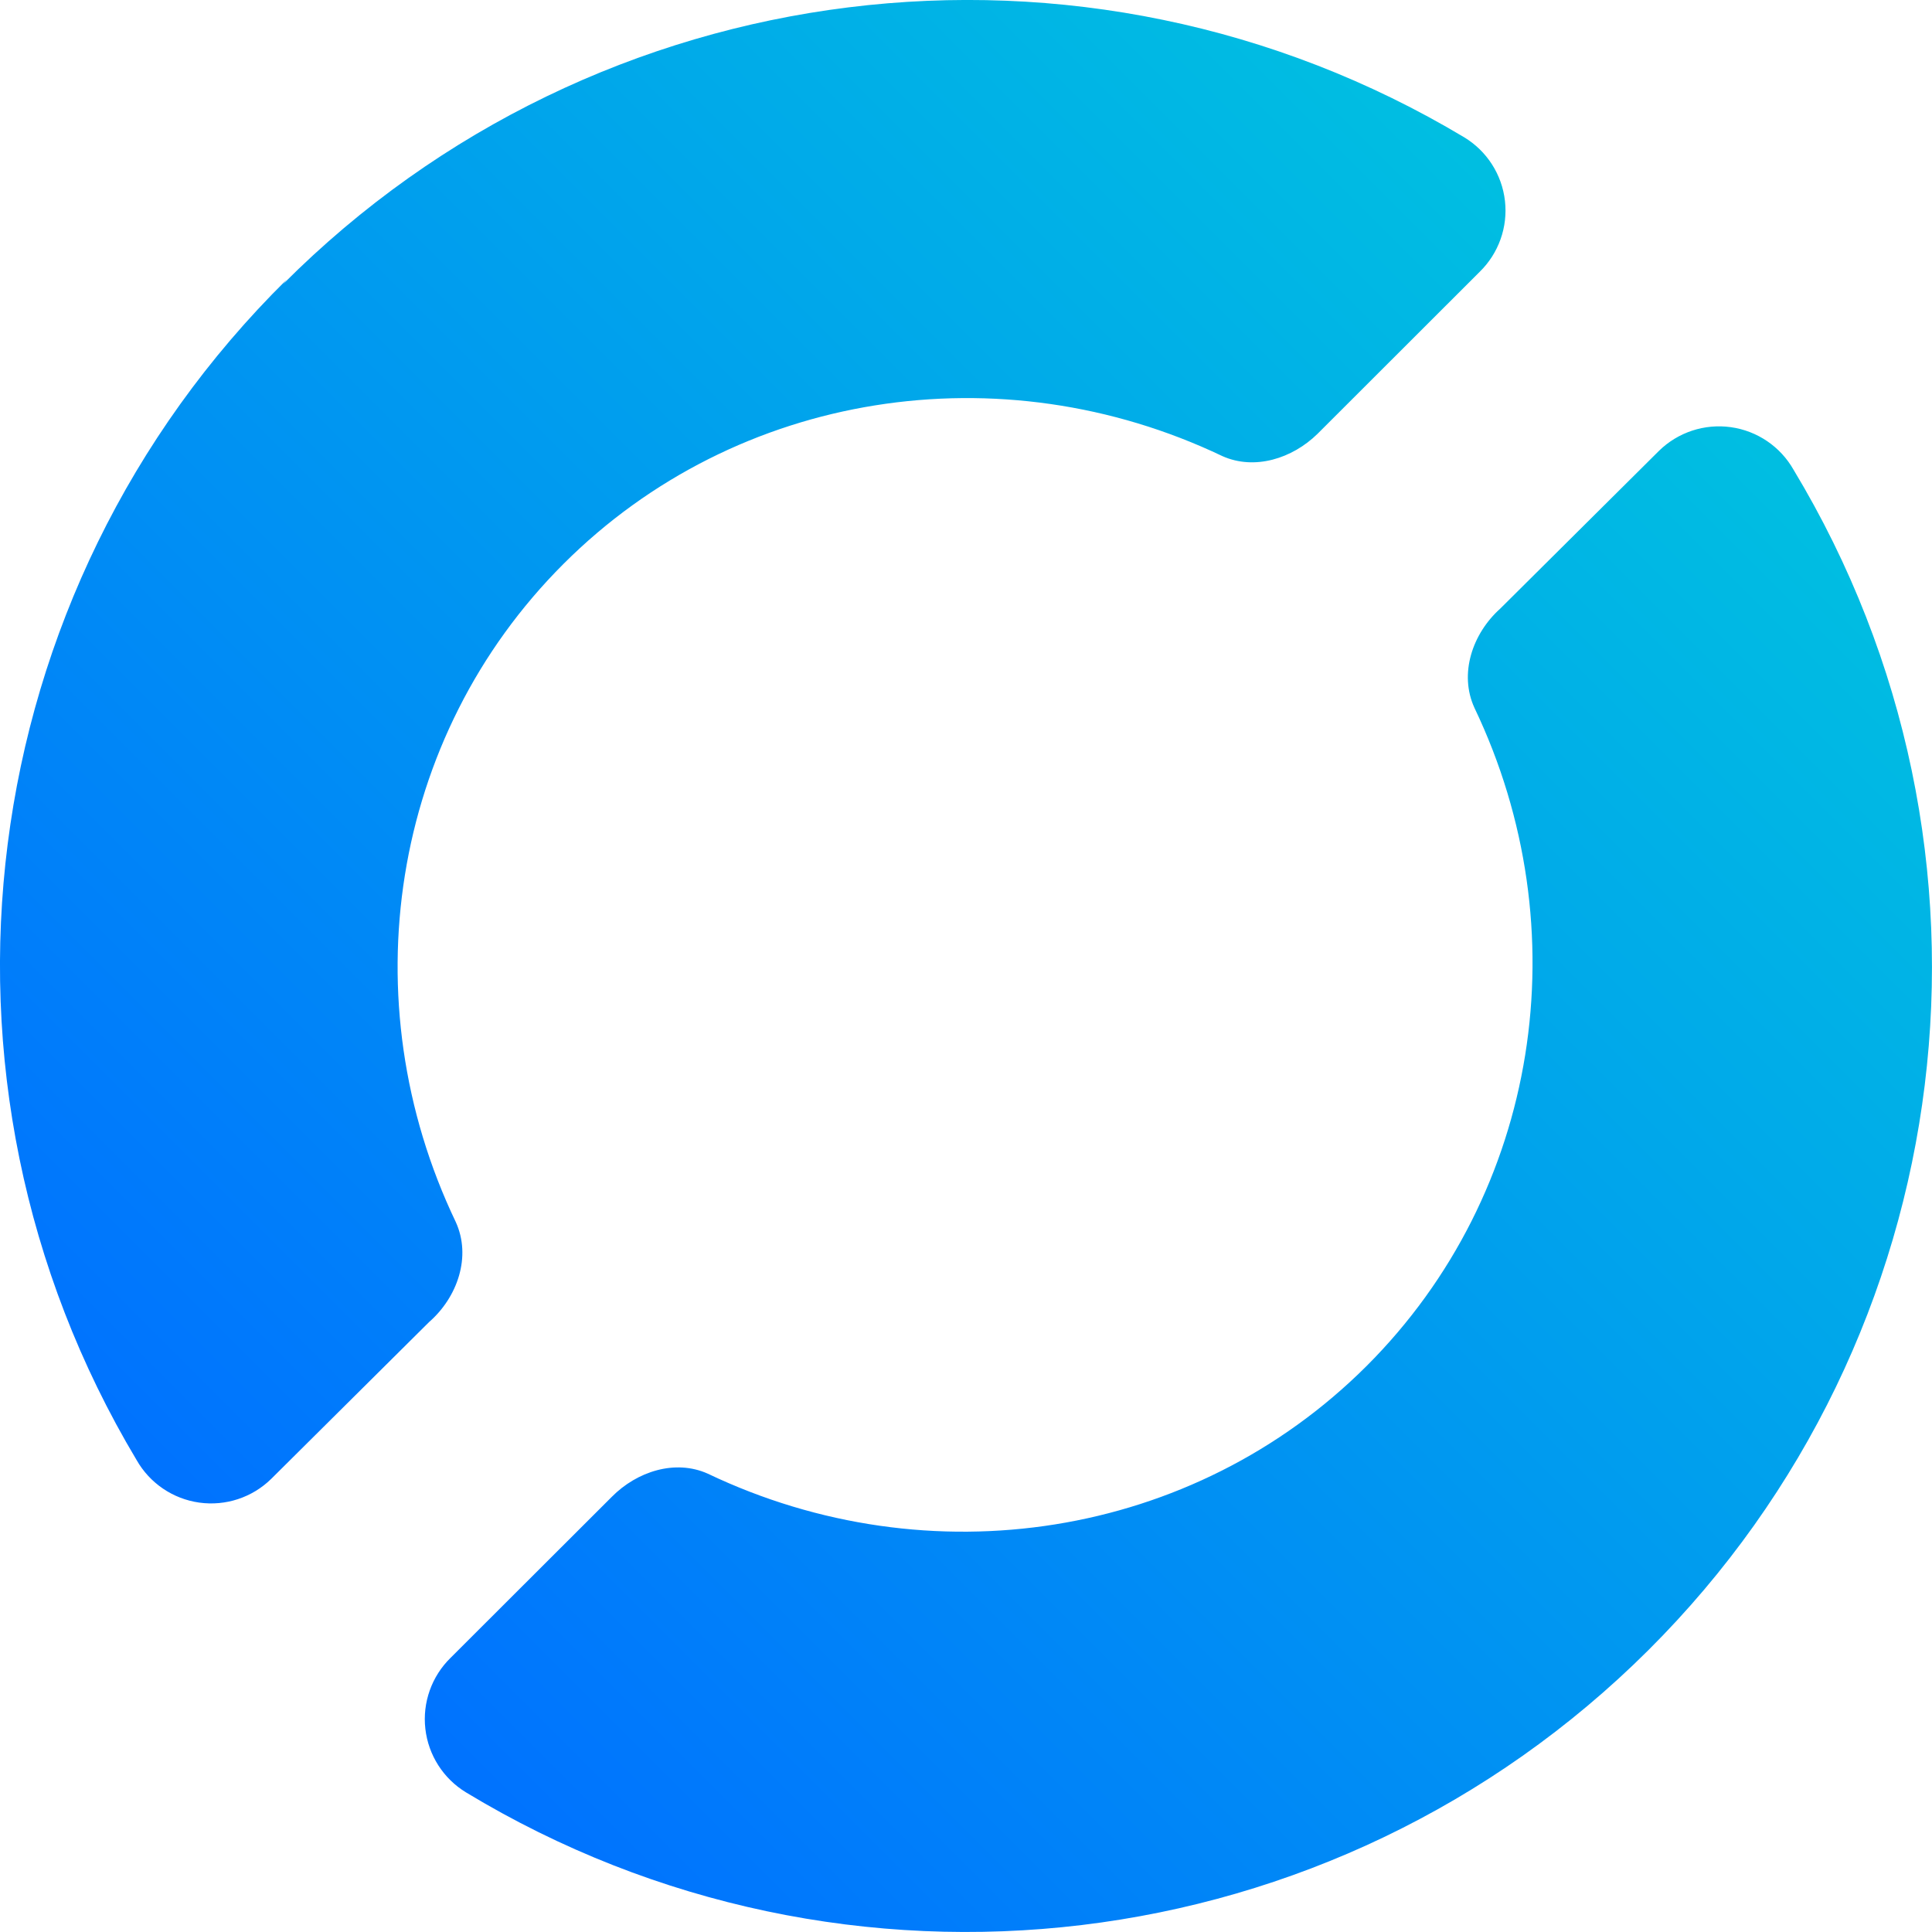
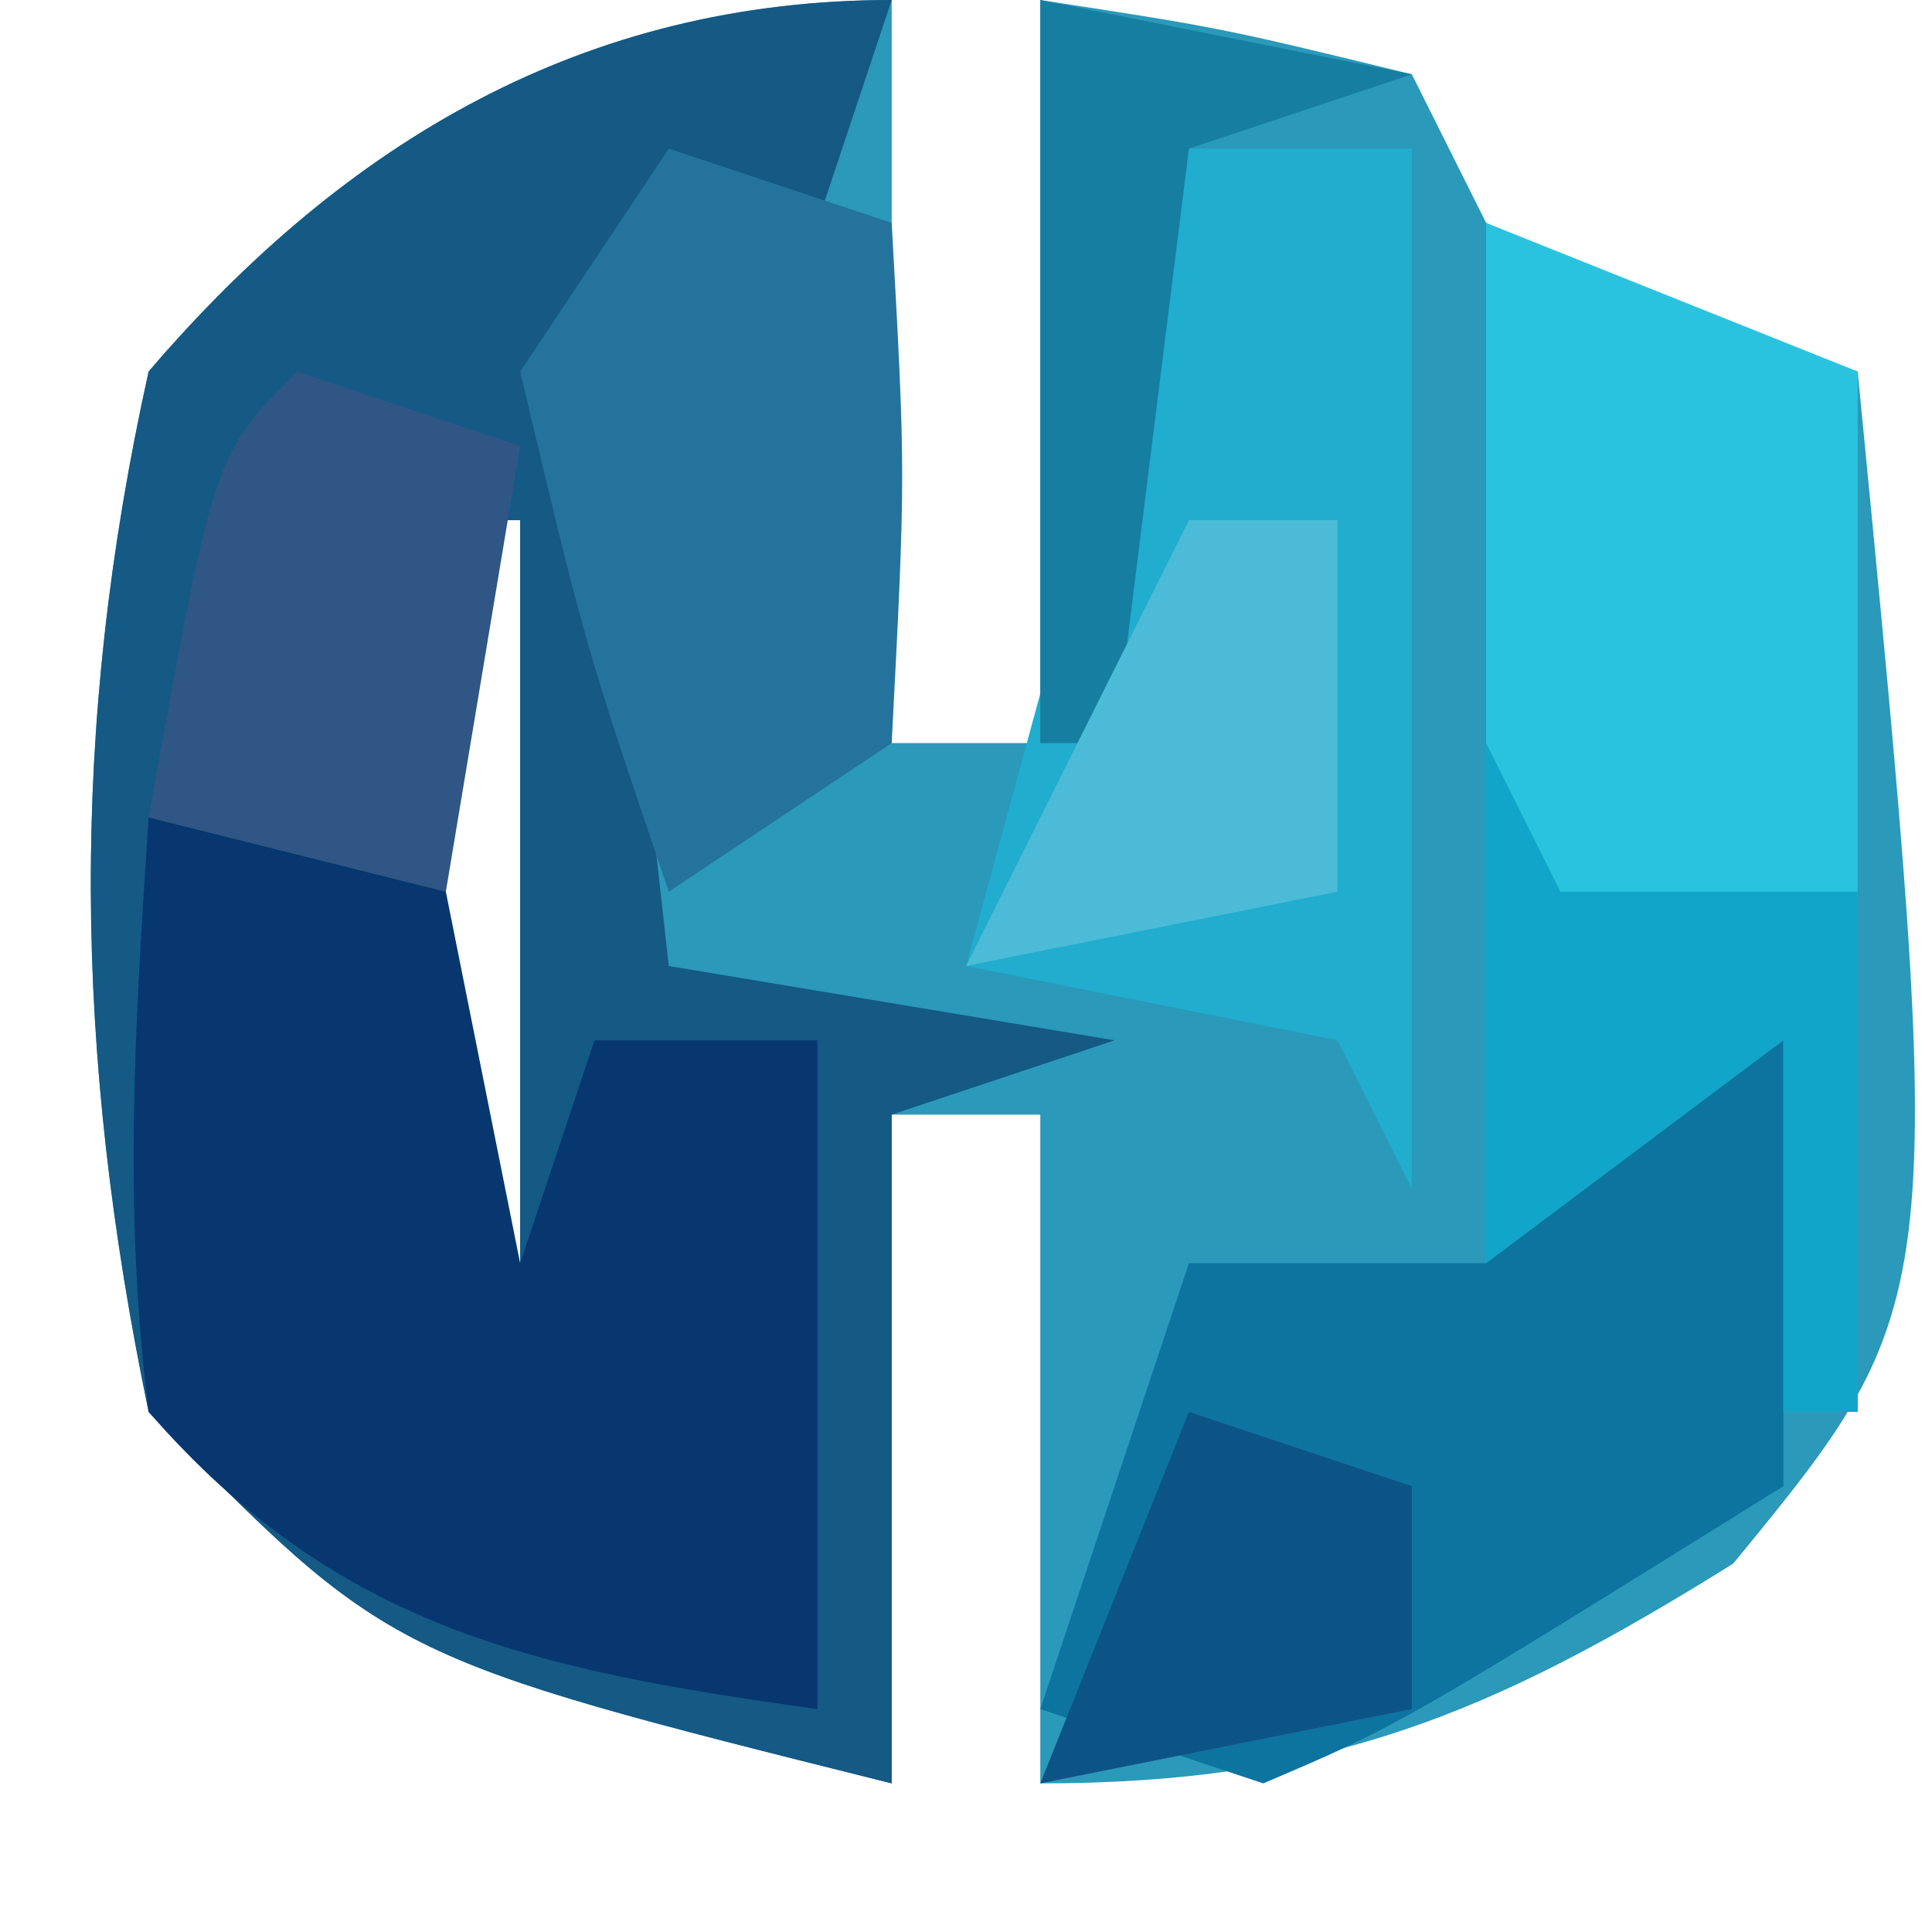
- <svg xmlns="http://www.w3.org/2000/svg" xmlns:xlink="http://www.w3.org/1999/xlink" xml:space="preserve" width="26" height="26" style="isolation:isolate" viewBox="66.993 897.484 26 26">
-   <defs>
-     <linearGradient xlink:href="#a" id="b" x1=".148" x2=".845" y1=".851" y2=".154" gradientTransform="matrix(26.00048 0 0 25.99935 66.993 897.485)" gradientUnits="userSpaceOnUse" />
-   </defs>
-   <linearGradient id="a" x1=".148" x2=".845" y1=".851" y2=".154" gradientTransform="matrix(26.301 0 0 26.331 90.674 911.757)" gradientUnits="userSpaceOnUse">
-     <stop offset="0" stop-color="#004ba6" style="stop-color:#0071ff;stop-opacity:1" />
-     <stop offset="1" stop-color="#00bfe1" style="stop-color:#00bfe1;stop-opacity:1" />
-   </linearGradient>
-   <path fill="url(#a)" d="m89.318 903.552-2.135 2.122c-.376.337-.558.879-.347 1.337 1.422 2.976.882 6.524-1.452 8.856-2.335 2.331-5.887 2.87-8.866 1.449-.439-.197-.954-.03-1.292.312l-2.17 2.167a1.154 1.154 0 0 0 .208 1.81 13.005 13.005 0 0 0 15.91-1.912 12.97 12.97 0 0 0 1.956-15.887 1.154 1.154 0 0 0-1.812-.254zm-18.467-2.305a12.969 12.969 0 0 0-2.02 15.885 1.154 1.154 0 0 0 1.812.254l2.124-2.11c.385-.336.572-.884.359-1.348-1.423-2.976-.884-6.524 1.451-8.856 2.334-2.332 5.887-2.871 8.866-1.45.434.194.942.033 1.281-.3l2.182-2.18a1.152 1.152 0 0 0-.208-1.81 13.009 13.009 0 0 0-15.893 1.973z" style="fill:url(#b);stroke-width:.988" />
+ <svg xmlns="http://www.w3.org/2000/svg" version="1.1" width="26" height="26">
+   <path d="M0 0 C0 3.3 0 6.6 0 10 C0.66 10 1.32 10 2 10 C2 6.7 2 3.4 2 0 C4.438 0.375 4.438 0.375 7 1 C7.33 1.66 7.66 2.32 8 3 C9.644 3.722 11.311 4.394 13 5 C14.219 17.514 14.219 17.514 11.324 21.043 C8.076 23.068 5.855 24 2 24 C2 21.03 2 18.06 2 15 C1.34 15 0.68 15 0 15 C0 17.97 0 20.94 0 24 C-6.765 22.309 -6.765 22.309 -10 19 C-11.003 14.164 -11.071 9.827 -10 5 C-7.353 1.906 -4.136 0 0 0 Z M-6 7 C-6 10.3 -6 13.6 -6 17 C-5.67 17 -5.34 17 -5 17 C-5 13.7 -5 10.4 -5 7 C-5.33 7 -5.66 7 -6 7 Z " fill="#2B99B9" transform="translate(12,0)" />
+   <path d="M0 0 C-0.33 0.99 -0.66 1.98 -1 3 C-1.99 3.33 -2.98 3.66 -4 4 C-3.67 6.97 -3.34 9.94 -3 13 C-0.03 13.495 -0.03 13.495 3 14 C2.01 14.33 1.02 14.66 0 15 C0 17.97 0 20.94 0 24 C-6.765 22.309 -6.765 22.309 -10 19 C-11.003 14.164 -11.071 9.827 -10 5 C-7.353 1.906 -4.136 0 0 0 Z M-6 7 C-6 10.3 -6 13.6 -6 17 C-5.67 17 -5.34 17 -5 17 C-5 13.7 -5 10.4 -5 7 C-5.33 7 -5.66 7 -6 7 Z " fill="#155985" transform="translate(12,0)" />
+   <path d="M0 0 C1.32 0.33 2.64 0.66 4 1 C4.33 2.65 4.66 4.3 5 6 C5.33 5.01 5.66 4.02 6 3 C6.99 3 7.98 3 9 3 C9 5.97 9 8.94 9 12 C5.234 11.477 2.547 10.925 0 8 C-0.343 5.246 -0.183 2.794 0 0 Z " fill="#083770" transform="translate(2,11)" />
+   <path d="M0 0 C2.475 0.99 2.475 0.99 5 2 C5 6.62 5 11.24 5 16 C4.67 16 4.34 16 4 16 C4 14.35 4 12.7 4 11 C2.68 11.99 1.36 12.98 0 14 C0 9.38 0 4.76 0 0 Z " fill="#2AC3DF" transform="translate(20,3)" />
+   <path d="M0 0 C0.66 0 1.32 0 2 0 C2 1.98 2 3.96 2 6 C-3.176 9.223 -3.176 9.223 -5 10 C-5.99 9.67 -6.98 9.34 -8 9 C-7.34 7.02 -6.68 5.04 -6 3 C-4.68 3 -3.36 3 -2 3 C-1.34 2.01 -0.68 1.02 0 0 Z " fill="#0D74A0" transform="translate(22,14)" />
+   <path d="M0 0 C0.99 0 1.98 0 3 0 C3 4.62 3 9.24 3 14 C2.67 13.34 2.34 12.68 2 12 C0.35 11.67 -1.3 11.34 -3 11 C-2.01 7.37 -1.02 3.74 0 0 Z " fill="#20ADCE" transform="translate(16,2)" />
+   <path d="M0 0 C0.99 0.33 1.98 0.66 3 1 C3.188 4.375 3.188 4.375 3 8 C2.01 8.66 1.02 9.32 0 10 C-1.125 6.688 -1.125 6.688 -2 3 C-1.34 2.01 -0.68 1.02 0 0 Z " fill="#24739D" transform="translate(9,2)" />
+   <path d="M0 0 C0.99 0.33 1.98 0.66 3 1 C2.67 2.98 2.34 4.96 2 7 C0.68 6.67 -0.64 6.34 -2 6 C-1.125 1.125 -1.125 1.125 0 0 Z " fill="#2F5685" transform="translate(4,5)" />
+   <path d="M0 0 C0.33 0.66 0.66 1.32 1 2 C2.32 2 3.64 2 5 2 C5 4.31 5 6.62 5 9 C4.67 9 4.34 9 4 9 C4 7.35 4 5.7 4 4 C2.68 4.99 1.36 5.98 0 7 C0 4.69 0 2.38 0 0 Z " fill="#11A6C9" transform="translate(20,10)" />
+   <path d="M0 0 C2.475 0.495 2.475 0.495 5 1 C4.01 1.33 3.02 1.66 2 2 C1.67 4.64 1.34 7.28 1 10 C0.67 10 0.34 10 0 10 C0 6.7 0 3.4 0 0 Z " fill="#167EA1" transform="translate(14,0)" />
+   <path d="M0 0 C0.99 0.33 1.98 0.66 3 1 C3 1.99 3 2.98 3 4 C1.35 4.33 -0.3 4.66 -2 5 C-1.34 3.35 -0.68 1.7 0 0 Z " fill="#0D5486" transform="translate(16,19)" />
+   <path d="M0 0 C0.66 0 1.32 0 2 0 C2 1.65 2 3.3 2 5 C0.35 5.33 -1.3 5.66 -3 6 C-2.01 4.02 -1.02 2.04 0 0 Z " fill="#4BBBD7" transform="translate(16,7)" />
</svg>
